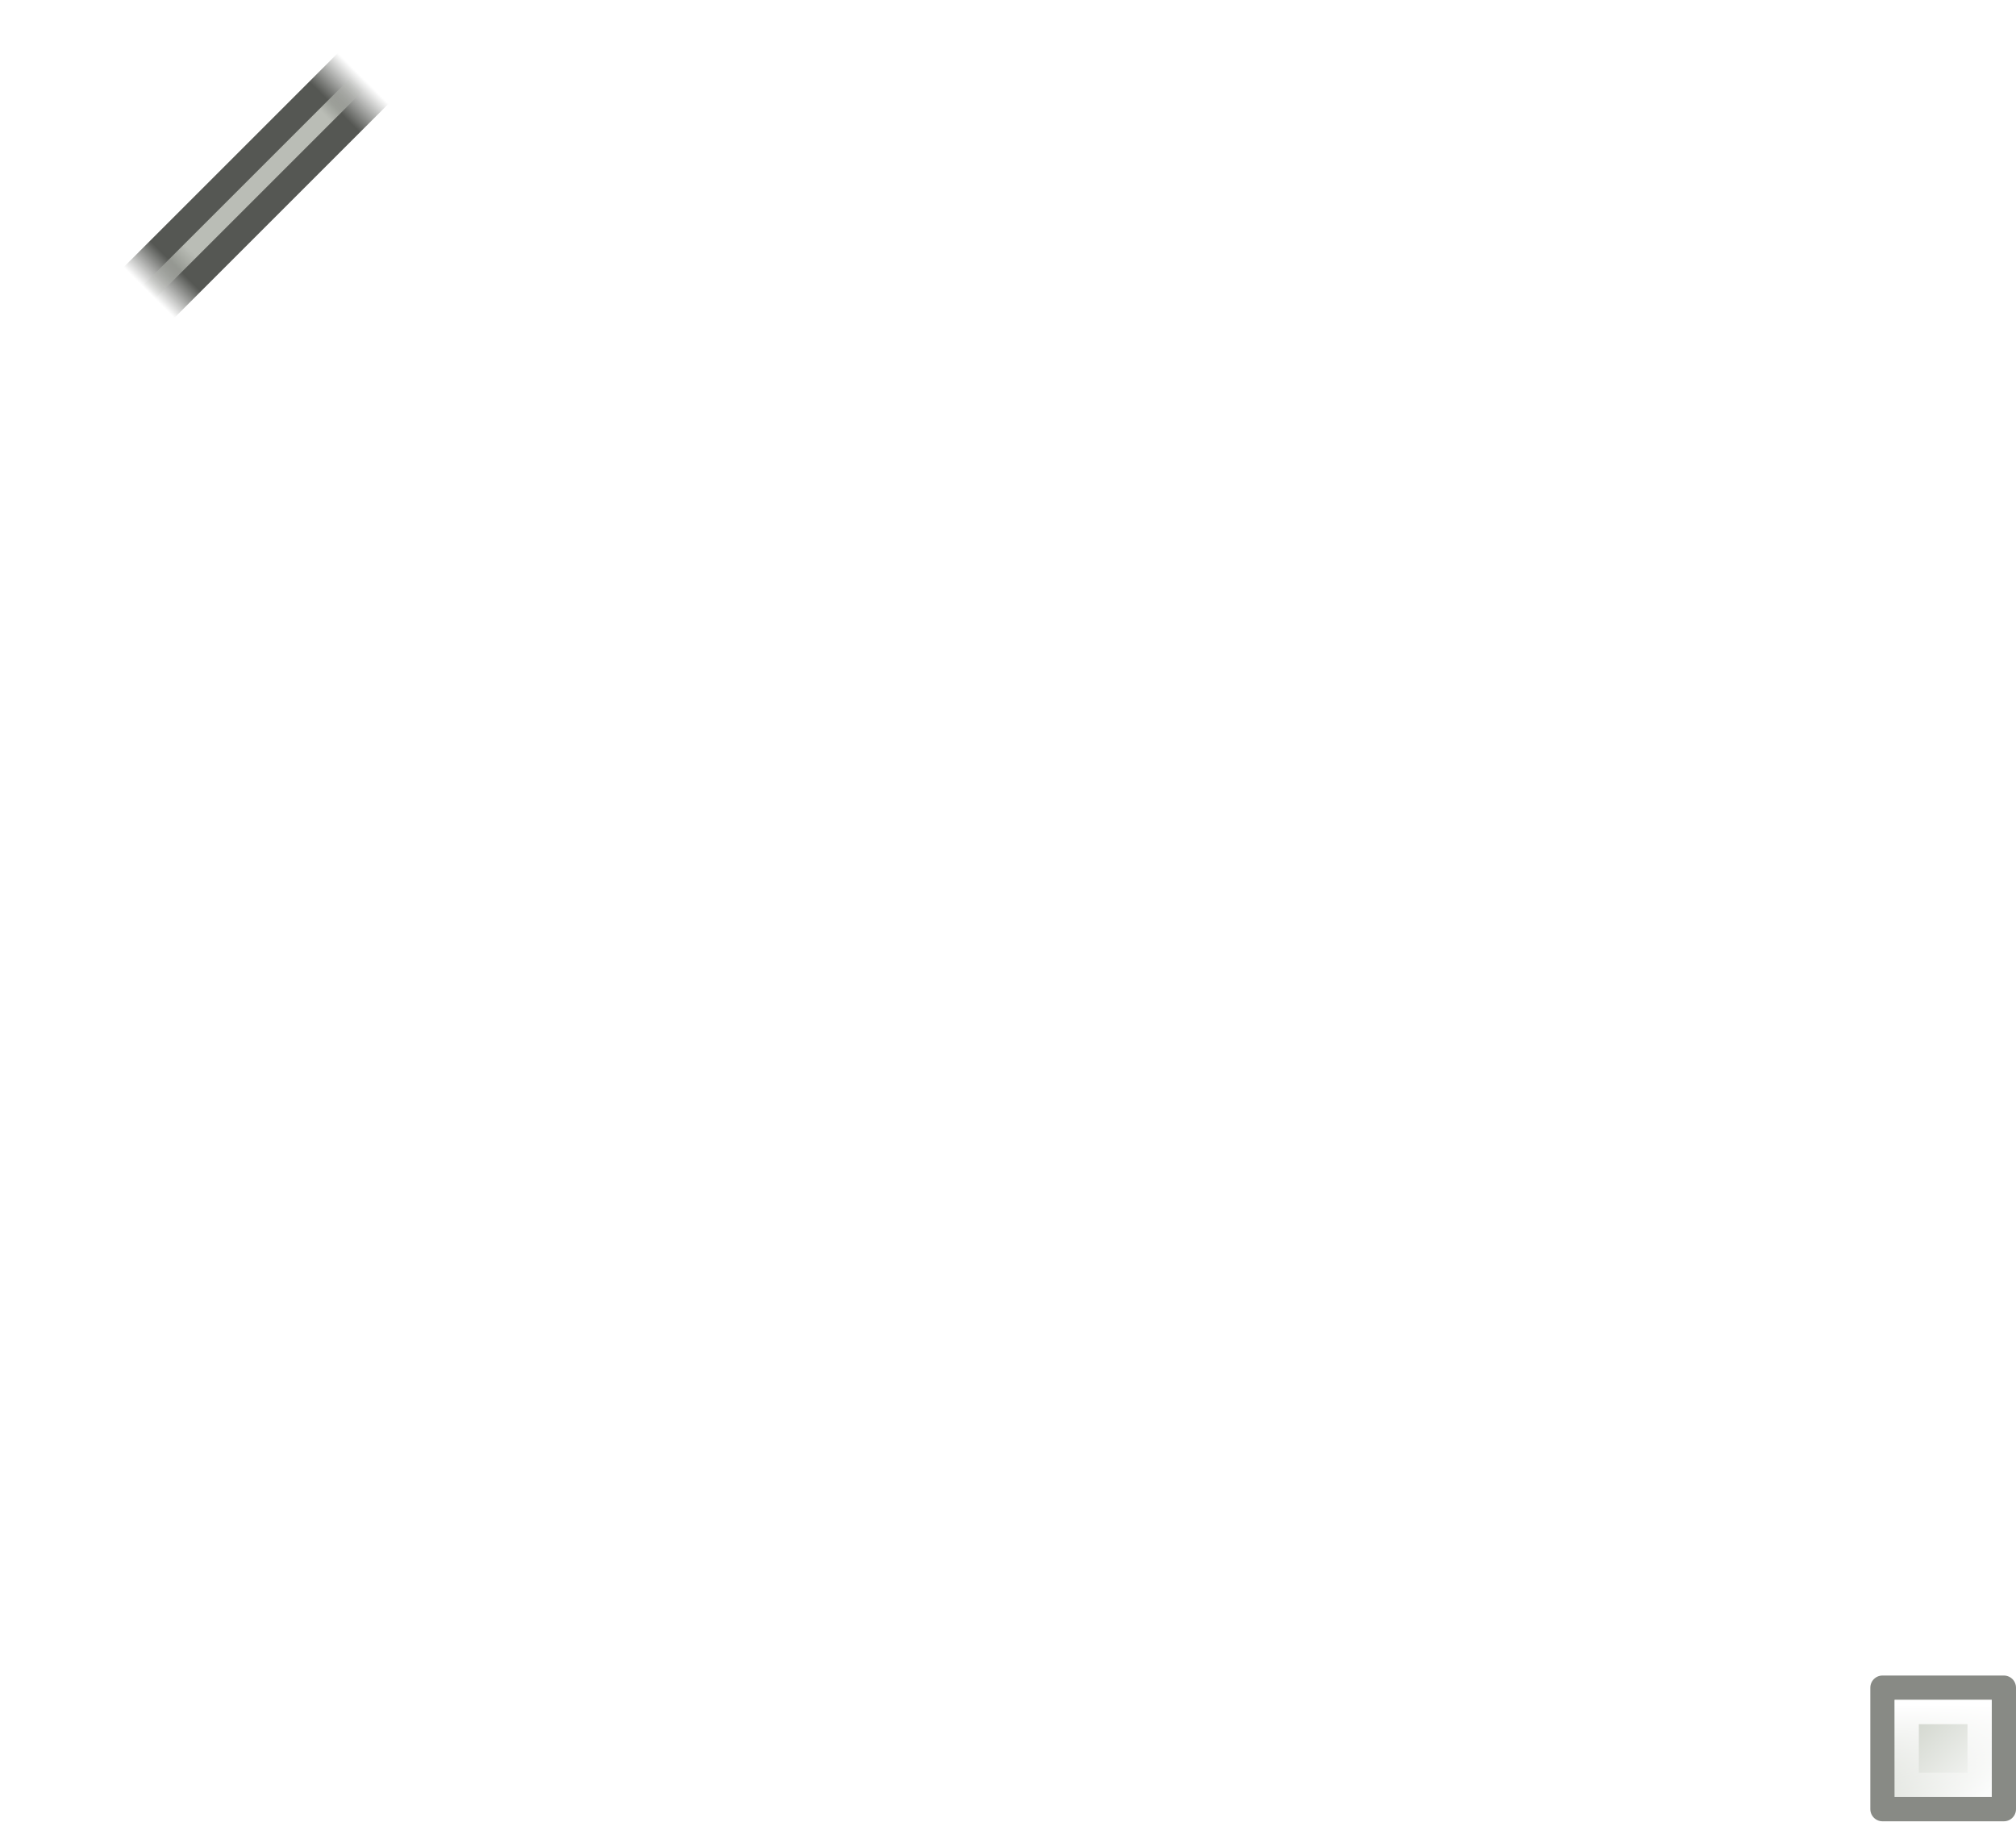
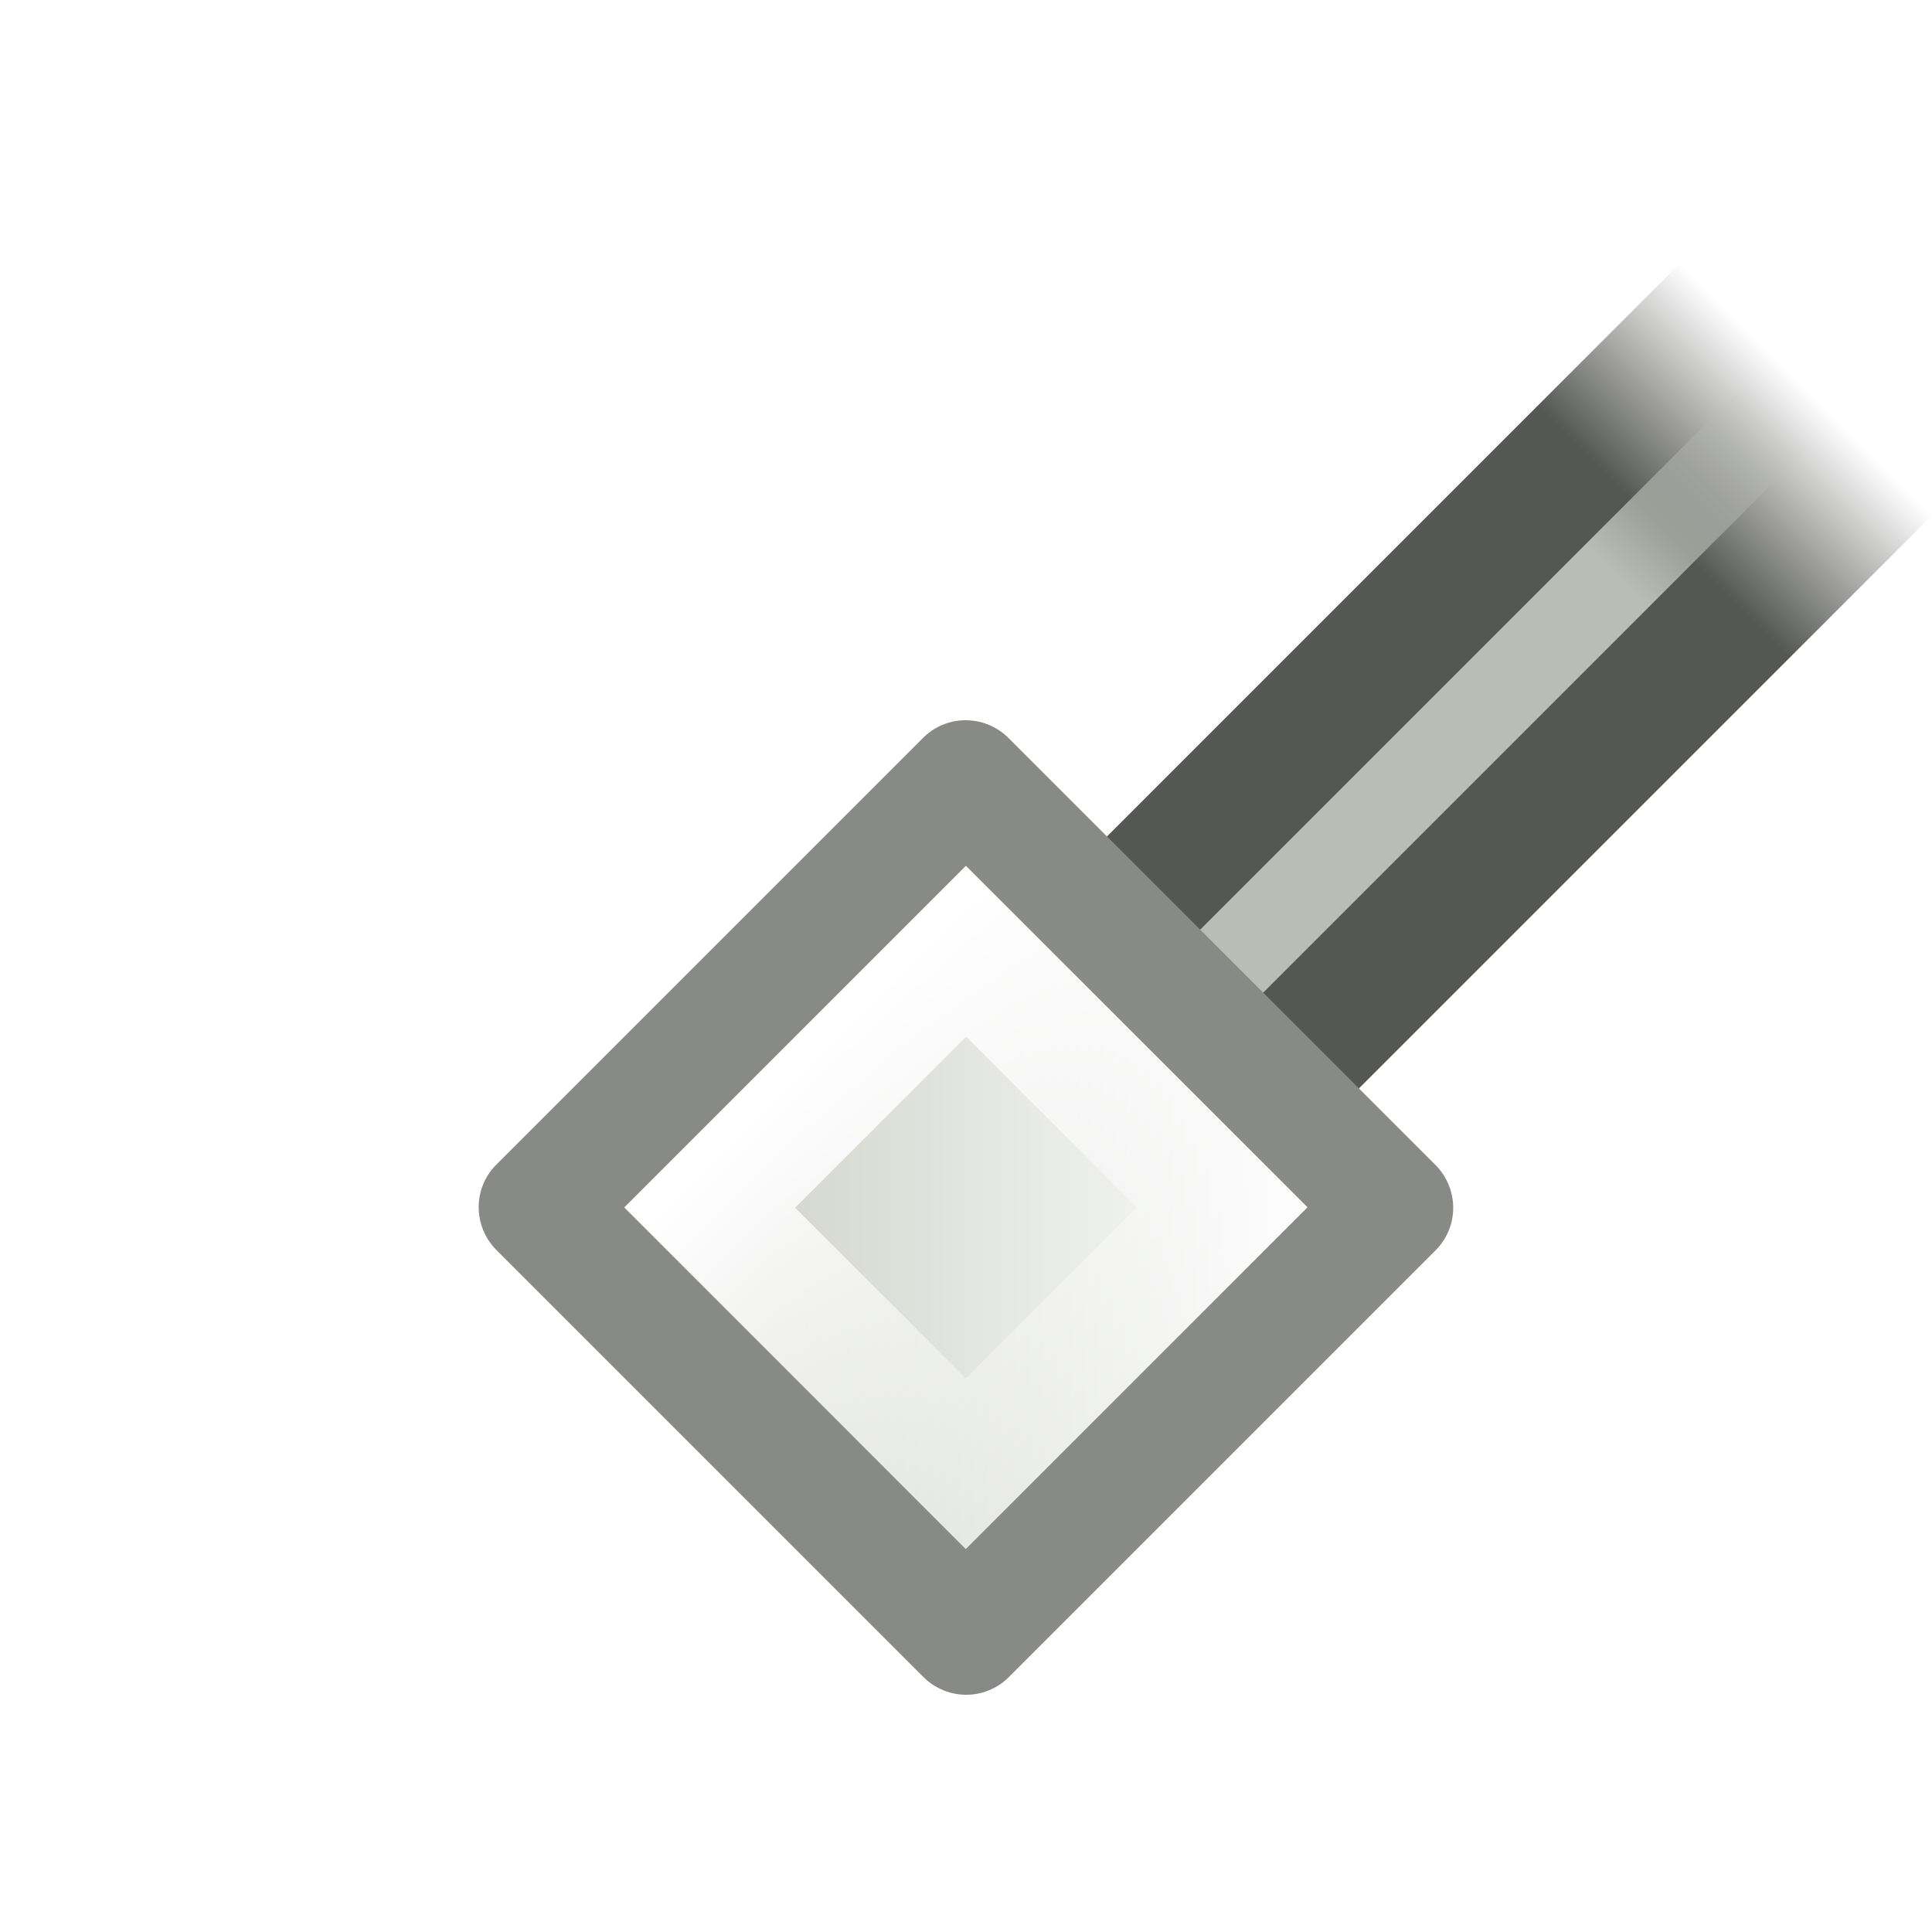
- <svg xmlns="http://www.w3.org/2000/svg" xmlns:xlink="http://www.w3.org/1999/xlink" id="svg1" width="82.998" height="75.001" version="1.1" viewBox="0 0 82.998 75.001">
+ <svg xmlns="http://www.w3.org/2000/svg" xmlns:xlink="http://www.w3.org/1999/xlink" id="svg1" width="16" height="16" version="1.1" viewBox="0 0 16 16">
  <defs id="defs3">
    <radialGradient cx="391" cy="279" fx="391" fy="279" gradientTransform="matrix(0.7272727,0,0,0.7310806,1765.818,10.67059)" gradientUnits="userSpaceOnUse" id="radialGradient21055" r="8" xlink:href="#linearGradient10735" />
    <linearGradient gradientTransform="matrix(1.294118,0,0,1.333333,1.705882,-151.2103)" gradientUnits="userSpaceOnUse" id="linearGradient21004" x1="-16" x2="1" xlink:href="#linearGradient8331" y1="423.455" y2="423.455" />
    <linearGradient gradientTransform="matrix(1.145834,0,0,1.139865,-23.46877,-45.70193)" gradientUnits="userSpaceOnUse" id="linearGradient13752" x1="12.198" x2="15.699" xlink:href="#linearGradient7430" y1="401.096" y2="404.598" />
    <linearGradient id="linearGradient7430">
      <stop id="stop7432" offset="0" style="stop-color:#d3d7cf;stop-opacity:1;" />
      <stop id="stop7434" offset="1" style="stop-color:#fafbfa;stop-opacity:1" />
    </linearGradient>
    <linearGradient id="linearGradient8357">
      <stop id="stop8359" offset="0" style="stop-color:white;stop-opacity:1;" />
      <stop id="stop8361" offset="1" style="stop-color:white;stop-opacity:0;" />
    </linearGradient>
    <linearGradient id="linearGradient8331">
      <stop id="stop8333" offset="0" style="stop-color:#555753;stop-opacity:0;" />
      <stop id="stop8339" offset="0.124" style="stop-color:#555753;stop-opacity:1;" />
      <stop id="stop8341" offset="0.866" style="stop-color:#555753;stop-opacity:1;" />
      <stop id="stop8335" offset="1" style="stop-color:#555753;stop-opacity:0;" />
    </linearGradient>
    <linearGradient id="linearGradient10735">
      <stop id="stop10737" offset="0" style="stop-color:#c0c0c0;stop-opacity:0;" />
      <stop id="stop10739" offset="1" style="stop-color:#c0c0c0;stop-opacity:0;" />
    </linearGradient>
    <linearGradient id="linearGradient8343">
      <stop id="stop8345" offset="0" style="stop-color:#babdb6;stop-opacity:0;" />
      <stop id="stop8351" offset="0.2" style="stop-color:#babdb6;stop-opacity:1;" />
      <stop id="stop8353" offset="0.844" style="stop-color:#babdb6;stop-opacity:1;" />
      <stop id="stop8347" offset="1" style="stop-color:#babdb6;stop-opacity:0;" />
    </linearGradient>
    <linearGradient gradientTransform="matrix(0.825,0,0,0.8250133,-1.400026,72.28586)" gradientUnits="userSpaceOnUse" id="linearGradient13754" x1="-8.688" x2="-8.688" xlink:href="#linearGradient8357" y1="410.109" y2="417.386" />
    <linearGradient gradientTransform="matrix(1.294118,0,0,1,1.705883,-10.06438)" gradientUnits="userSpaceOnUse" id="linearGradient21006" x1="-16" x2="0.587" xlink:href="#linearGradient8343" y1="423.586" y2="423.586" />
  </defs>
  <g id="toggle_snap_nodes" transform="translate(-1368,-128)">
    <rect height="16" id="rect20982" style="display:inline;overflow:visible;visibility:visible;fill:url(#radialGradient21055);fill-opacity:1;fill-rule:evenodd;stroke:none;stroke-width:1.19;marker:none;enable-background:accumulate" width="16" x="1368" y="128" />
    <g id="g20990" transform="matrix(0.4010153,-0.401016,0.5216785,0.5216801,1166.062,-83.26375)">
      <path d="M -19,411.456 H 3 v 4 h -22 z" id="path20992" style="fill:url(#linearGradient21004);fill-opacity:1;stroke:none" />
      <path d="M -19,412.936 H 3 v 1 H -19 Z" id="path20994" style="display:inline;overflow:visible;visibility:visible;fill:url(#linearGradient21006);fill-opacity:1;fill-rule:nonzero;stroke:none;stroke-width:1;marker:none;enable-background:accumulate" />
    </g>
-     <g id="use20996">
+     <g id="use20996" transform="rotate(-45,1337.159,255.9115)">
      <g id="g6643" transform="matrix(0.7272727,0,0,0.7310807,1453.818,-102.0049)">
        <path d="m -11.438,409.674 h 6.875 v 6.839 h -6.875 z" id="path6645" style="fill:url(#linearGradient13752);fill-opacity:1;stroke:#888a85;stroke-width:1.371;stroke-linecap:round;stroke-linejoin:round;stroke-miterlimit:4;stroke-opacity:1" />
        <path d="m -10.063,411.042 h 4.125 v 4.104 h -4.125 z" id="path6647" style="fill:none;fill-opacity:1;stroke:url(#linearGradient13754);stroke-width:1.371;stroke-linecap:round;stroke-linejoin:miter;stroke-miterlimit:4;stroke-opacity:1" />
      </g>
    </g>
    <g id="g21022" transform="rotate(-45,1255.086,129.5186)" />
  </g>
</svg>
